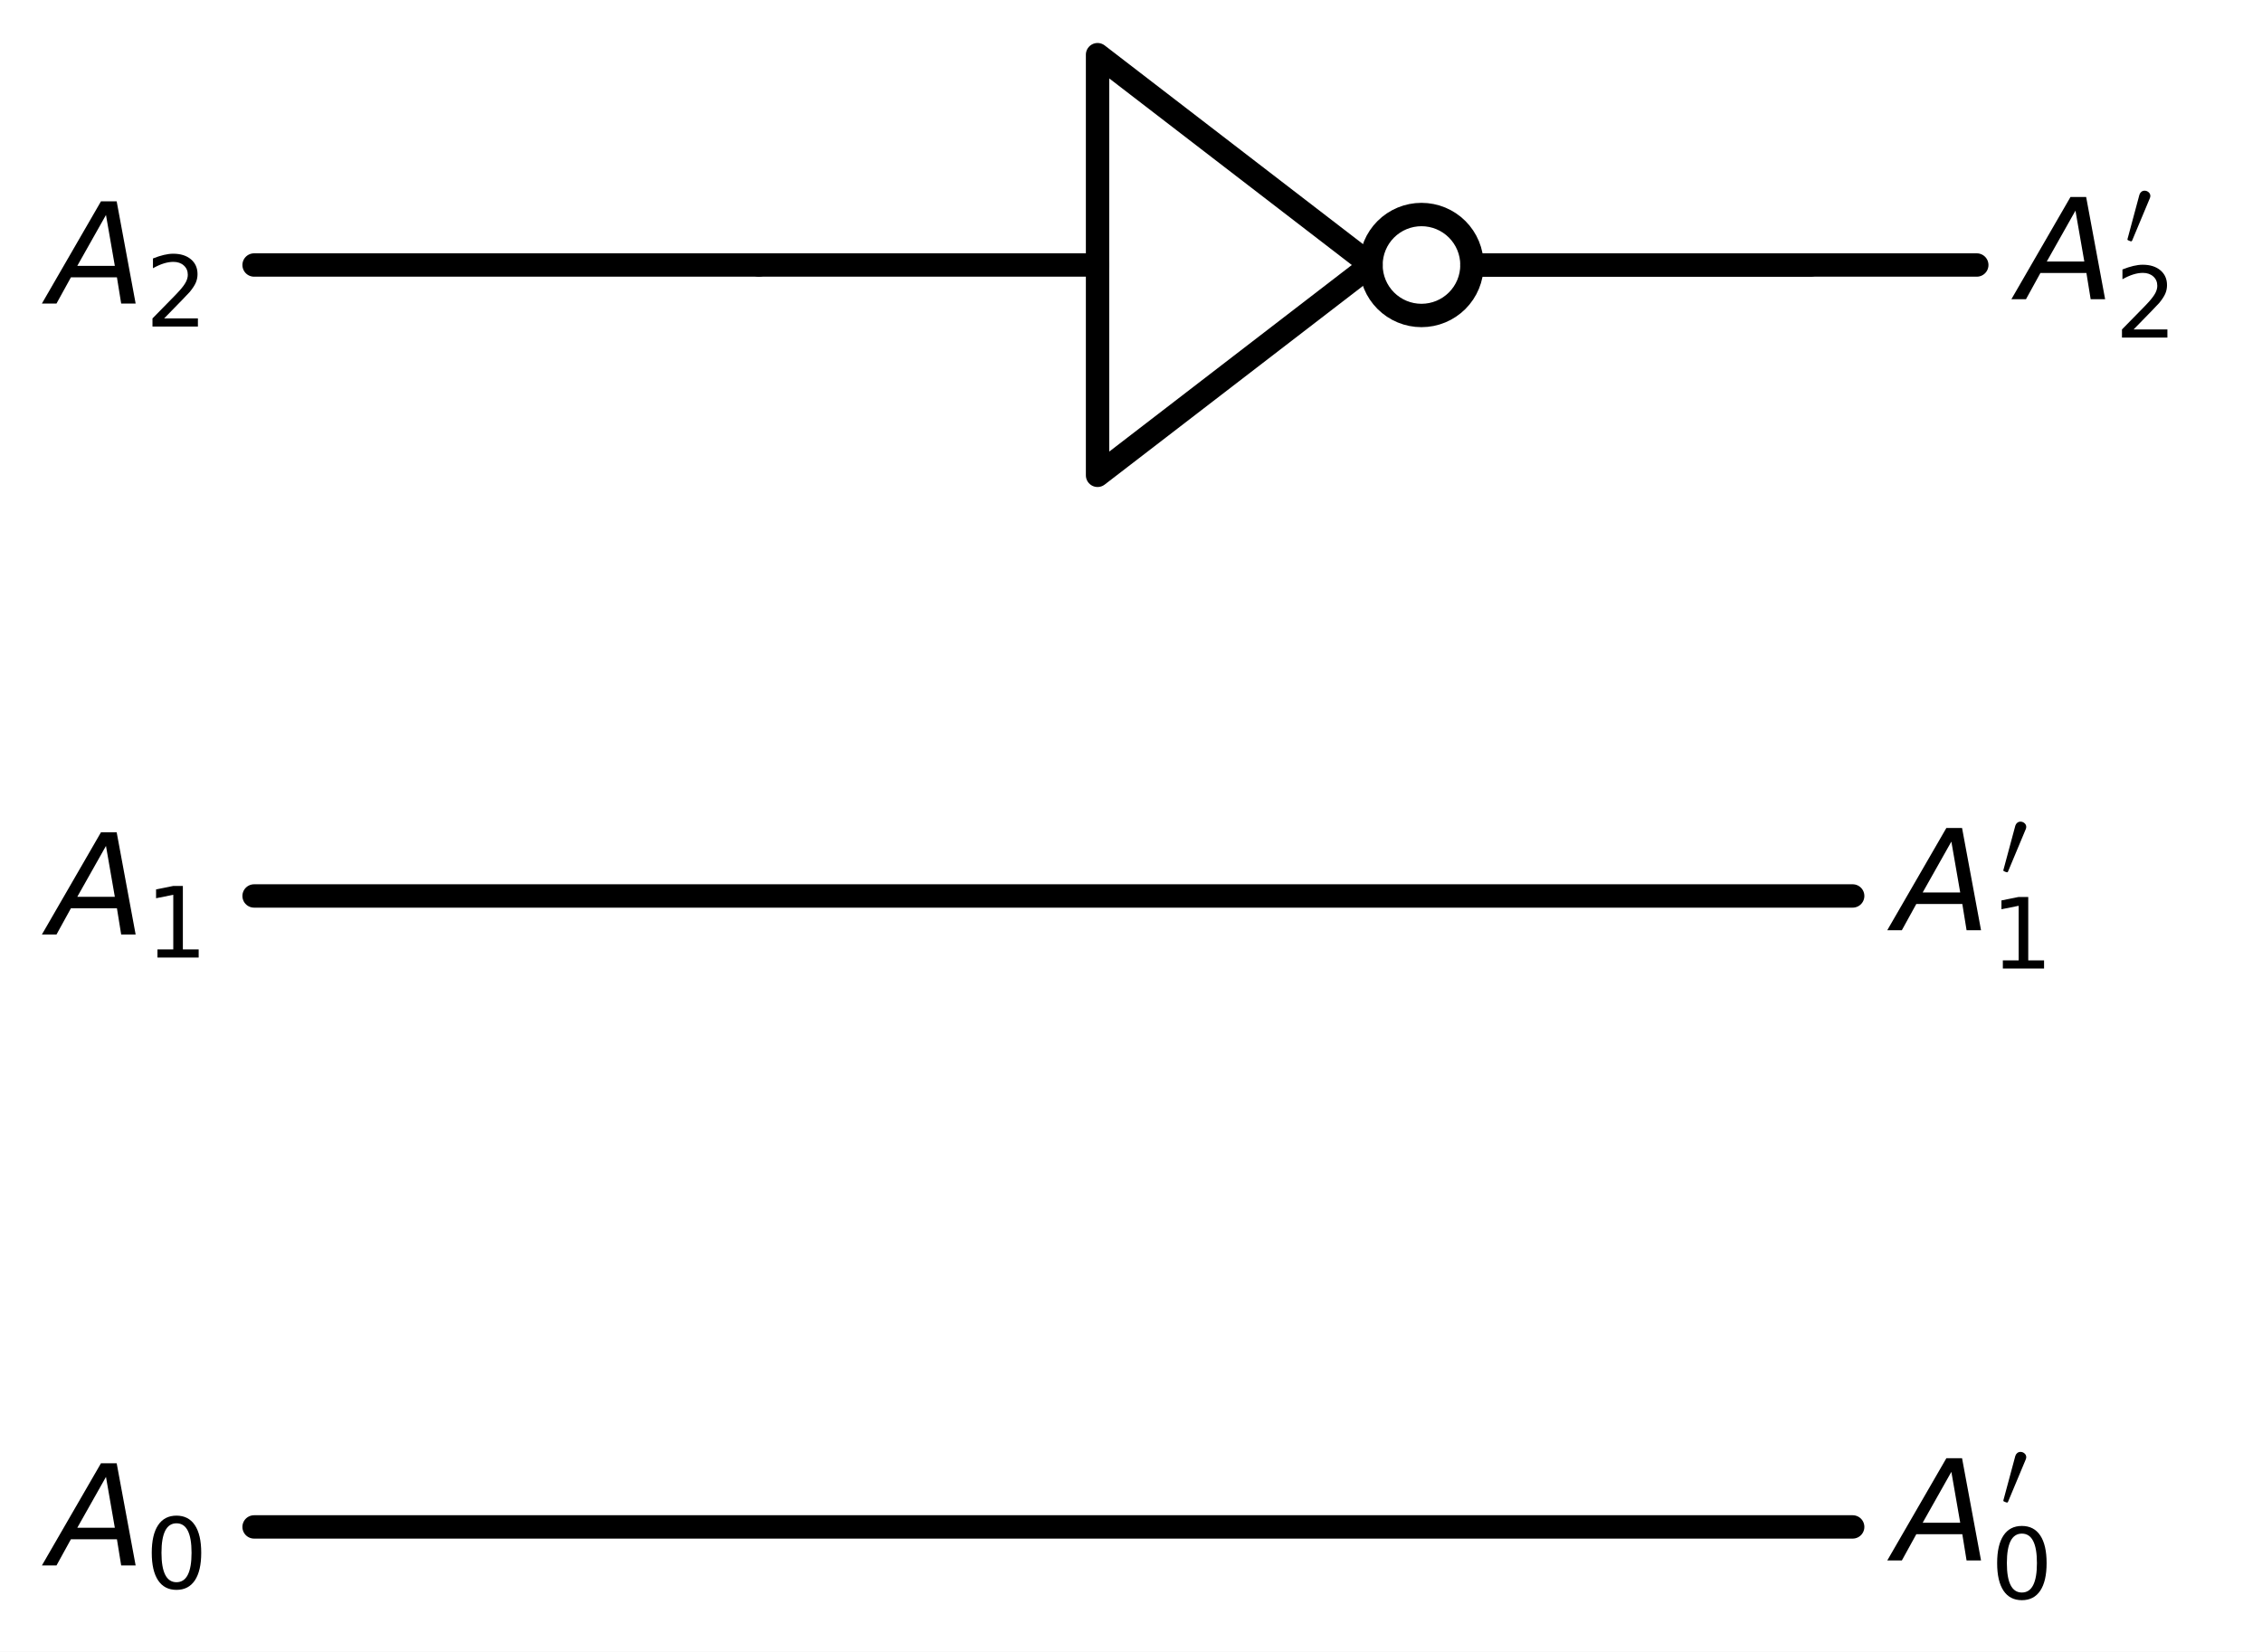
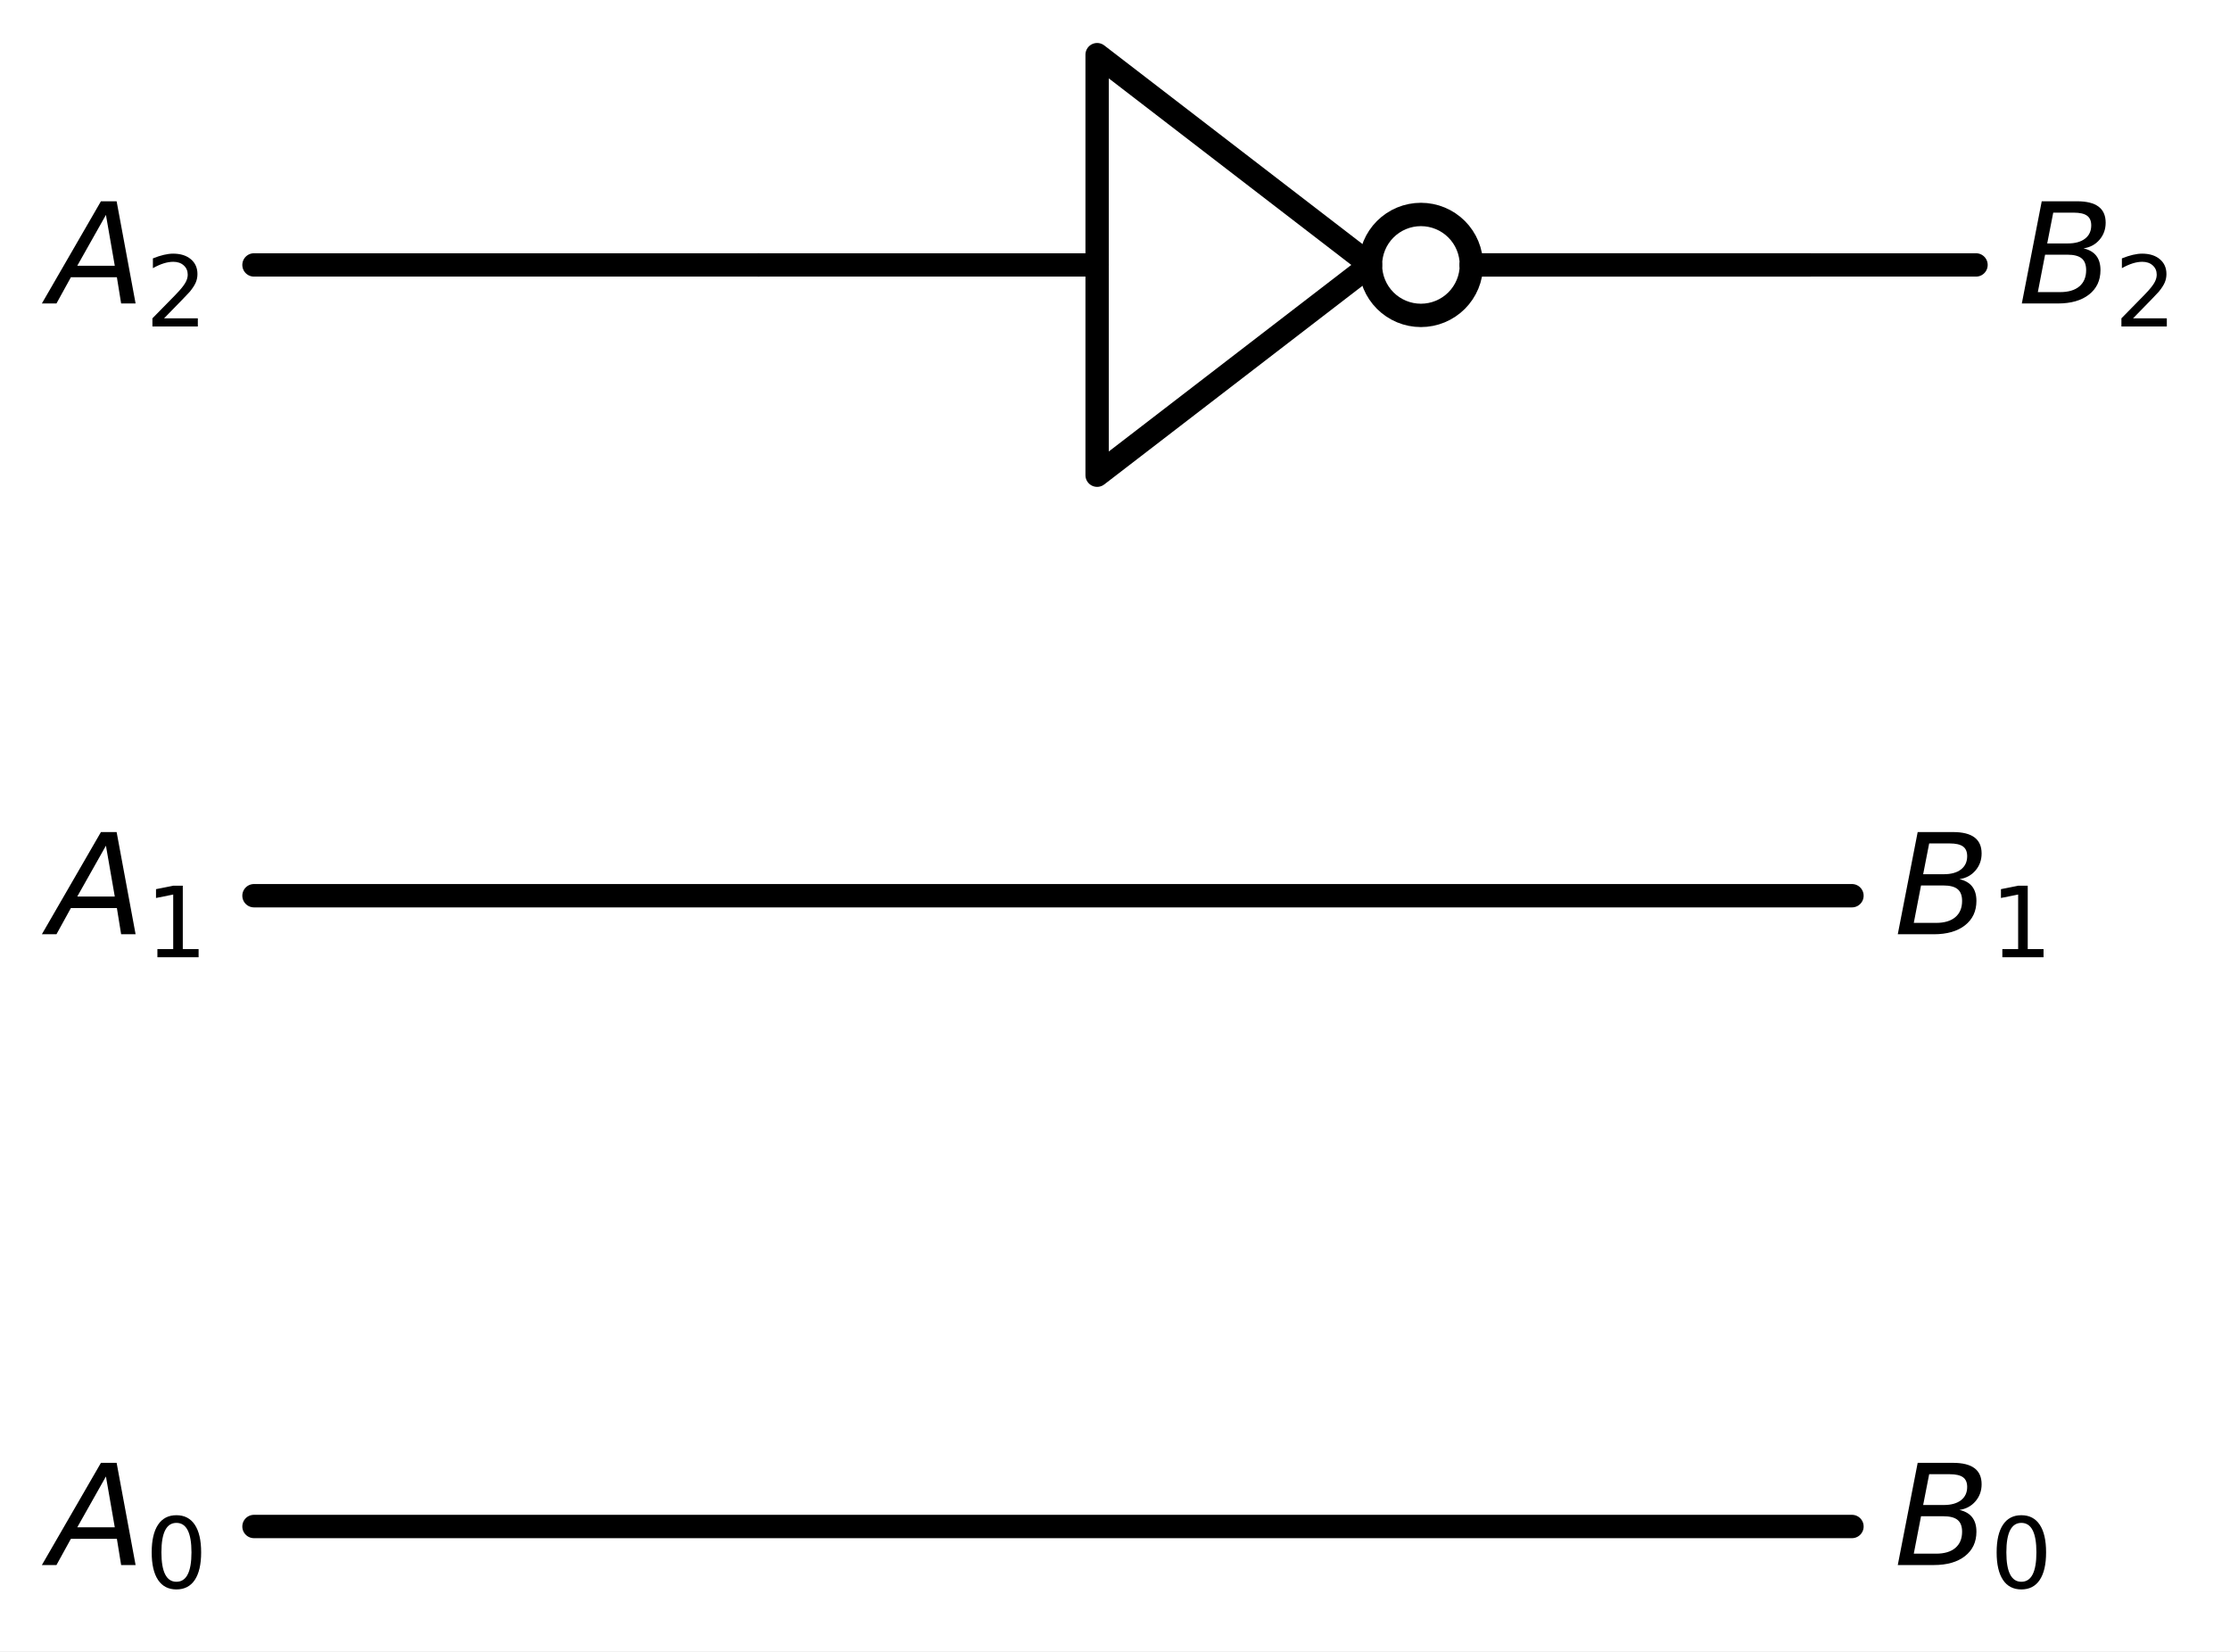
- <svg xmlns="http://www.w3.org/2000/svg" xmlns:xlink="http://www.w3.org/1999/xlink" width="193.572pt" height="141.36pt" viewBox="0 0 193.572 141.36" version="1.1">
+ <svg xmlns="http://www.w3.org/2000/svg" xmlns:xlink="http://www.w3.org/1999/xlink" width="190.908pt" height="141.36pt" viewBox="0 0 190.908 141.36" version="1.1">
  <defs>
    <style type="text/css">*{stroke-linejoin: round; stroke-linecap: butt}</style>
  </defs>
  <g id="figure_1">
    <g id="patch_1">
-       <path d="M 0 141.36  L 193.572 141.36  L 193.572 0  L 0 0  z " style="fill: #ffffff" />
+       <path d="M 0 141.36  L 190.908 141.36  L 190.908 0  L 0 0  z " style="fill: #ffffff" />
    </g>
    <g id="axes_1">
      <g id="patch_2">
-         <path d="M 121.644 27  C 122.79 27 123.889 26.545 124.699 25.735  C 125.509 24.925 125.964 23.826 125.964 22.68  C 125.964 21.534 125.509 20.435 124.699 19.625  C 123.889 18.815 122.79 18.36 121.644 18.36  C 120.498 18.36 119.399 18.815 118.589 19.625  C 117.779 20.435 117.324 21.534 117.324 22.68  C 117.324 23.826 117.779 24.925 118.589 25.735  C 119.399 26.545 120.498 27 121.644 27  L 121.644 27  z " clip-path="url(#pd42ed8ed15)" style="fill: none; stroke: #000000; stroke-width: 2; stroke-linejoin: miter" />
+         <path d="M 121.644 27  C 122.79 27 123.889 26.545 124.699 25.735  C 125.509 24.925 125.964 23.826 125.964 22.68  C 125.964 21.534 125.509 20.435 124.699 19.625  C 123.889 18.815 122.79 18.36 121.644 18.36  C 120.498 18.36 119.399 18.815 118.589 19.625  C 117.779 20.435 117.324 21.534 117.324 22.68  C 117.324 23.826 117.779 24.925 118.589 25.735  C 119.399 26.545 120.498 27 121.644 27  L 121.644 27  z " clip-path="url(#p49e83be042)" style="fill: none; stroke: #000000; stroke-width: 2; stroke-linejoin: miter" />
      </g>
      <g id="line2d_1">
-         <path d="M 21.744 22.68  L 43.344 22.68  L 64.944 22.68  " clip-path="url(#pd42ed8ed15)" style="fill: none; stroke: #000000; stroke-width: 2; stroke-linecap: round" />
+         <path d="M 21.744 22.68  L 43.344 22.68  L 64.944 22.68  " clip-path="url(#p49e83be042)" style="fill: none; stroke: #000000; stroke-width: 2; stroke-linecap: round" />
      </g>
      <g id="line2d_2">
-         <path d="M 64.944 22.68  L 93.924 22.68  M 125.964 22.68  L 154.944 22.68  " clip-path="url(#pd42ed8ed15)" style="fill: none; stroke: #000000; stroke-width: 2; stroke-linecap: round" />
+         <path d="M 64.944 22.68  L 93.924 22.68  M 125.964 22.68  L 154.944 22.68  " clip-path="url(#p49e83be042)" style="fill: none; stroke: #000000; stroke-width: 2; stroke-linecap: round" />
      </g>
      <g id="line2d_3">
-         <path d="M 93.924 4.68  L 117.324 22.68  L 93.924 40.68  L 93.924 4.68  " clip-path="url(#pd42ed8ed15)" style="fill: none; stroke: #000000; stroke-width: 2; stroke-linecap: round" />
+         <path d="M 93.924 4.68  L 117.324 22.68  L 93.924 40.68  L 93.924 4.68  " clip-path="url(#p49e83be042)" style="fill: none; stroke: #000000; stroke-width: 2; stroke-linecap: round" />
      </g>
      <g id="line2d_4">
-         <path d="M 125.964 22.68  L 147.564 22.68  L 169.164 22.68  " clip-path="url(#pd42ed8ed15)" style="fill: none; stroke: #000000; stroke-width: 2; stroke-linecap: round" />
+         <path d="M 125.964 22.68  L 147.564 22.68  L 169.164 22.68  " clip-path="url(#p49e83be042)" style="fill: none; stroke: #000000; stroke-width: 2; stroke-linecap: round" />
      </g>
      <g id="line2d_5">
-         <path d="M 21.744 76.68  L 90.144 76.68  L 158.544 76.68  " clip-path="url(#pd42ed8ed15)" style="fill: none; stroke: #000000; stroke-width: 2; stroke-linecap: round" />
+         <path d="M 21.744 76.68  L 90.144 76.68  L 158.544 76.68  " clip-path="url(#p49e83be042)" style="fill: none; stroke: #000000; stroke-width: 2; stroke-linecap: round" />
      </g>
      <g id="line2d_6">
-         <path d="M 21.744 130.68  L 90.144 130.68  L 158.544 130.68  " clip-path="url(#pd42ed8ed15)" style="fill: none; stroke: #000000; stroke-width: 2; stroke-linecap: round" />
+         <path d="M 21.744 130.68  L 90.144 130.68  L 158.544 130.68  " clip-path="url(#p49e83be042)" style="fill: none; stroke: #000000; stroke-width: 2; stroke-linecap: round" />
      </g>
      <g id="text_1">
        <g transform="translate(4.224 25.99125) scale(0.12 -0.12)">
          <defs>
            <path id="DejaVuSans-Oblique-41" d="M 2356 4666  L 3072 4666  L 3938 0  L 3278 0  L 3084 1197  L 984 1197  L 325 0  L -341 0  L 2356 4666  z M 2584 4044  L 1275 1722  L 2988 1722  L 2584 4044  z " transform="scale(0.015625)" />
            <path id="DejaVuSans-32" d="M 1228 531  L 3431 531  L 3431 0  L 469 0  L 469 531  Q 828 903 1448 1529  Q 2069 2156 2228 2338  Q 2531 2678 2651 2914  Q 2772 3150 2772 3378  Q 2772 3750 2511 3984  Q 2250 4219 1831 4219  Q 1534 4219 1204 4116  Q 875 4013 500 3803  L 500 4441  Q 881 4594 1212 4672  Q 1544 4750 1819 4750  Q 2544 4750 2975 4387  Q 3406 4025 3406 3419  Q 3406 3131 3298 2873  Q 3191 2616 2906 2266  Q 2828 2175 2409 1742  Q 1991 1309 1228 531  z " transform="scale(0.015625)" />
          </defs>
          <use xlink:href="#DejaVuSans-Oblique-41" transform="translate(0 0.09375)" />
          <use xlink:href="#DejaVuSans-32" transform="translate(68.4082 -16.3125) scale(0.7)" />
        </g>
      </g>
      <g id="text_2">
-         <g transform="translate(172.764 25.68) scale(0.12 -0.12)">
+         <g transform="translate(172.764 25.99125) scale(0.12 -0.12)">
          <defs>
-             <path id="Cmsy10-30" d="M 225 347  Q 184 359 184 409  L 966 3316  Q 1003 3434 1093 3506  Q 1184 3578 1300 3578  Q 1450 3578 1564 3479  Q 1678 3381 1678 3231  Q 1678 3166 1644 3084  L 488 319  Q 466 275 428 275  Q 394 275 320 306  Q 247 338 225 347  z " transform="scale(0.015625)" />
+             <path id="DejaVuSans-Oblique-42" d="M 1081 4666  L 2694 4666  Q 3350 4666 3675 4422  Q 4000 4178 4000 3688  Q 4000 3238 3720 2911  Q 3441 2584 2988 2516  Q 3375 2428 3569 2181  Q 3763 1934 3763 1522  Q 3763 819 3242 409  Q 2722 0 1819 0  L 172 0  L 1081 4666  z M 1234 2228  L 903 519  L 1919 519  Q 2491 519 2800 781  Q 3109 1044 3109 1522  Q 3109 1891 2904 2059  Q 2700 2228 2247 2228  L 1234 2228  z M 1606 4147  L 1331 2741  L 2272 2741  Q 2775 2741 3058 2959  Q 3341 3178 3341 3566  Q 3341 3869 3150 4008  Q 2959 4147 2541 4147  L 1606 4147  z " transform="scale(0.015625)" />
          </defs>
-           <use xlink:href="#DejaVuSans-Oblique-41" transform="translate(0 0.584375)" />
-           <use xlink:href="#Cmsy10-30" transform="translate(75.42497 38.86563) scale(0.7)" />
-           <use xlink:href="#DejaVuSans-32" transform="translate(68.4082 -26.75937) scale(0.7)" />
+           <use xlink:href="#DejaVuSans-Oblique-42" transform="translate(0 0.09375)" />
+           <use xlink:href="#DejaVuSans-32" transform="translate(68.60352 -16.3125) scale(0.7)" />
        </g>
      </g>
      <g id="text_3">
        <g transform="translate(4.224 79.99125) scale(0.12 -0.12)">
          <defs>
            <path id="DejaVuSans-31" d="M 794 531  L 1825 531  L 1825 4091  L 703 3866  L 703 4441  L 1819 4666  L 2450 4666  L 2450 531  L 3481 531  L 3481 0  L 794 0  L 794 531  z " transform="scale(0.015625)" />
          </defs>
          <use xlink:href="#DejaVuSans-Oblique-41" transform="translate(0 0.09375)" />
          <use xlink:href="#DejaVuSans-31" transform="translate(68.4082 -16.3125) scale(0.7)" />
        </g>
      </g>
      <g id="text_4">
-         <g transform="translate(162.144 79.68) scale(0.12 -0.12)">
-           <use xlink:href="#DejaVuSans-Oblique-41" transform="translate(0 0.584375)" />
-           <use xlink:href="#Cmsy10-30" transform="translate(75.42497 38.86563) scale(0.7)" />
-           <use xlink:href="#DejaVuSans-31" transform="translate(68.4082 -26.75937) scale(0.7)" />
+         <g transform="translate(162.144 79.99125) scale(0.12 -0.12)">
+           <use xlink:href="#DejaVuSans-Oblique-42" transform="translate(0 0.09375)" />
+           <use xlink:href="#DejaVuSans-31" transform="translate(68.60352 -16.3125) scale(0.7)" />
        </g>
      </g>
      <g id="text_5">
        <g transform="translate(4.224 133.9913) scale(0.12 -0.12)">
          <defs>
            <path id="DejaVuSans-30" d="M 2034 4250  Q 1547 4250 1301 3770  Q 1056 3291 1056 2328  Q 1056 1369 1301 889  Q 1547 409 2034 409  Q 2525 409 2770 889  Q 3016 1369 3016 2328  Q 3016 3291 2770 3770  Q 2525 4250 2034 4250  z M 2034 4750  Q 2819 4750 3233 4129  Q 3647 3509 3647 2328  Q 3647 1150 3233 529  Q 2819 -91 2034 -91  Q 1250 -91 836 529  Q 422 1150 422 2328  Q 422 3509 836 4129  Q 1250 4750 2034 4750  z " transform="scale(0.015625)" />
          </defs>
          <use xlink:href="#DejaVuSans-Oblique-41" transform="translate(0 0.09375)" />
          <use xlink:href="#DejaVuSans-30" transform="translate(68.4082 -16.3125) scale(0.7)" />
        </g>
      </g>
      <g id="text_6">
-         <g transform="translate(162.144 133.62) scale(0.12 -0.12)">
-           <use xlink:href="#DejaVuSans-Oblique-41" transform="translate(0 0.584375)" />
-           <use xlink:href="#Cmsy10-30" transform="translate(75.42497 38.86563) scale(0.7)" />
-           <use xlink:href="#DejaVuSans-30" transform="translate(68.4082 -26.75937) scale(0.7)" />
+         <g transform="translate(162.144 133.9913) scale(0.12 -0.12)">
+           <use xlink:href="#DejaVuSans-Oblique-42" transform="translate(0 0.09375)" />
+           <use xlink:href="#DejaVuSans-30" transform="translate(68.60352 -16.3125) scale(0.7)" />
        </g>
      </g>
    </g>
  </g>
  <defs>
-     <clipPath id="pd42ed8ed15">
-       <rect x="0" y="-0" width="193.572" height="141.36" />
+     <clipPath id="p49e83be042">
+       <rect x="0" y="-0" width="190.908" height="141.36" />
    </clipPath>
  </defs>
</svg>
